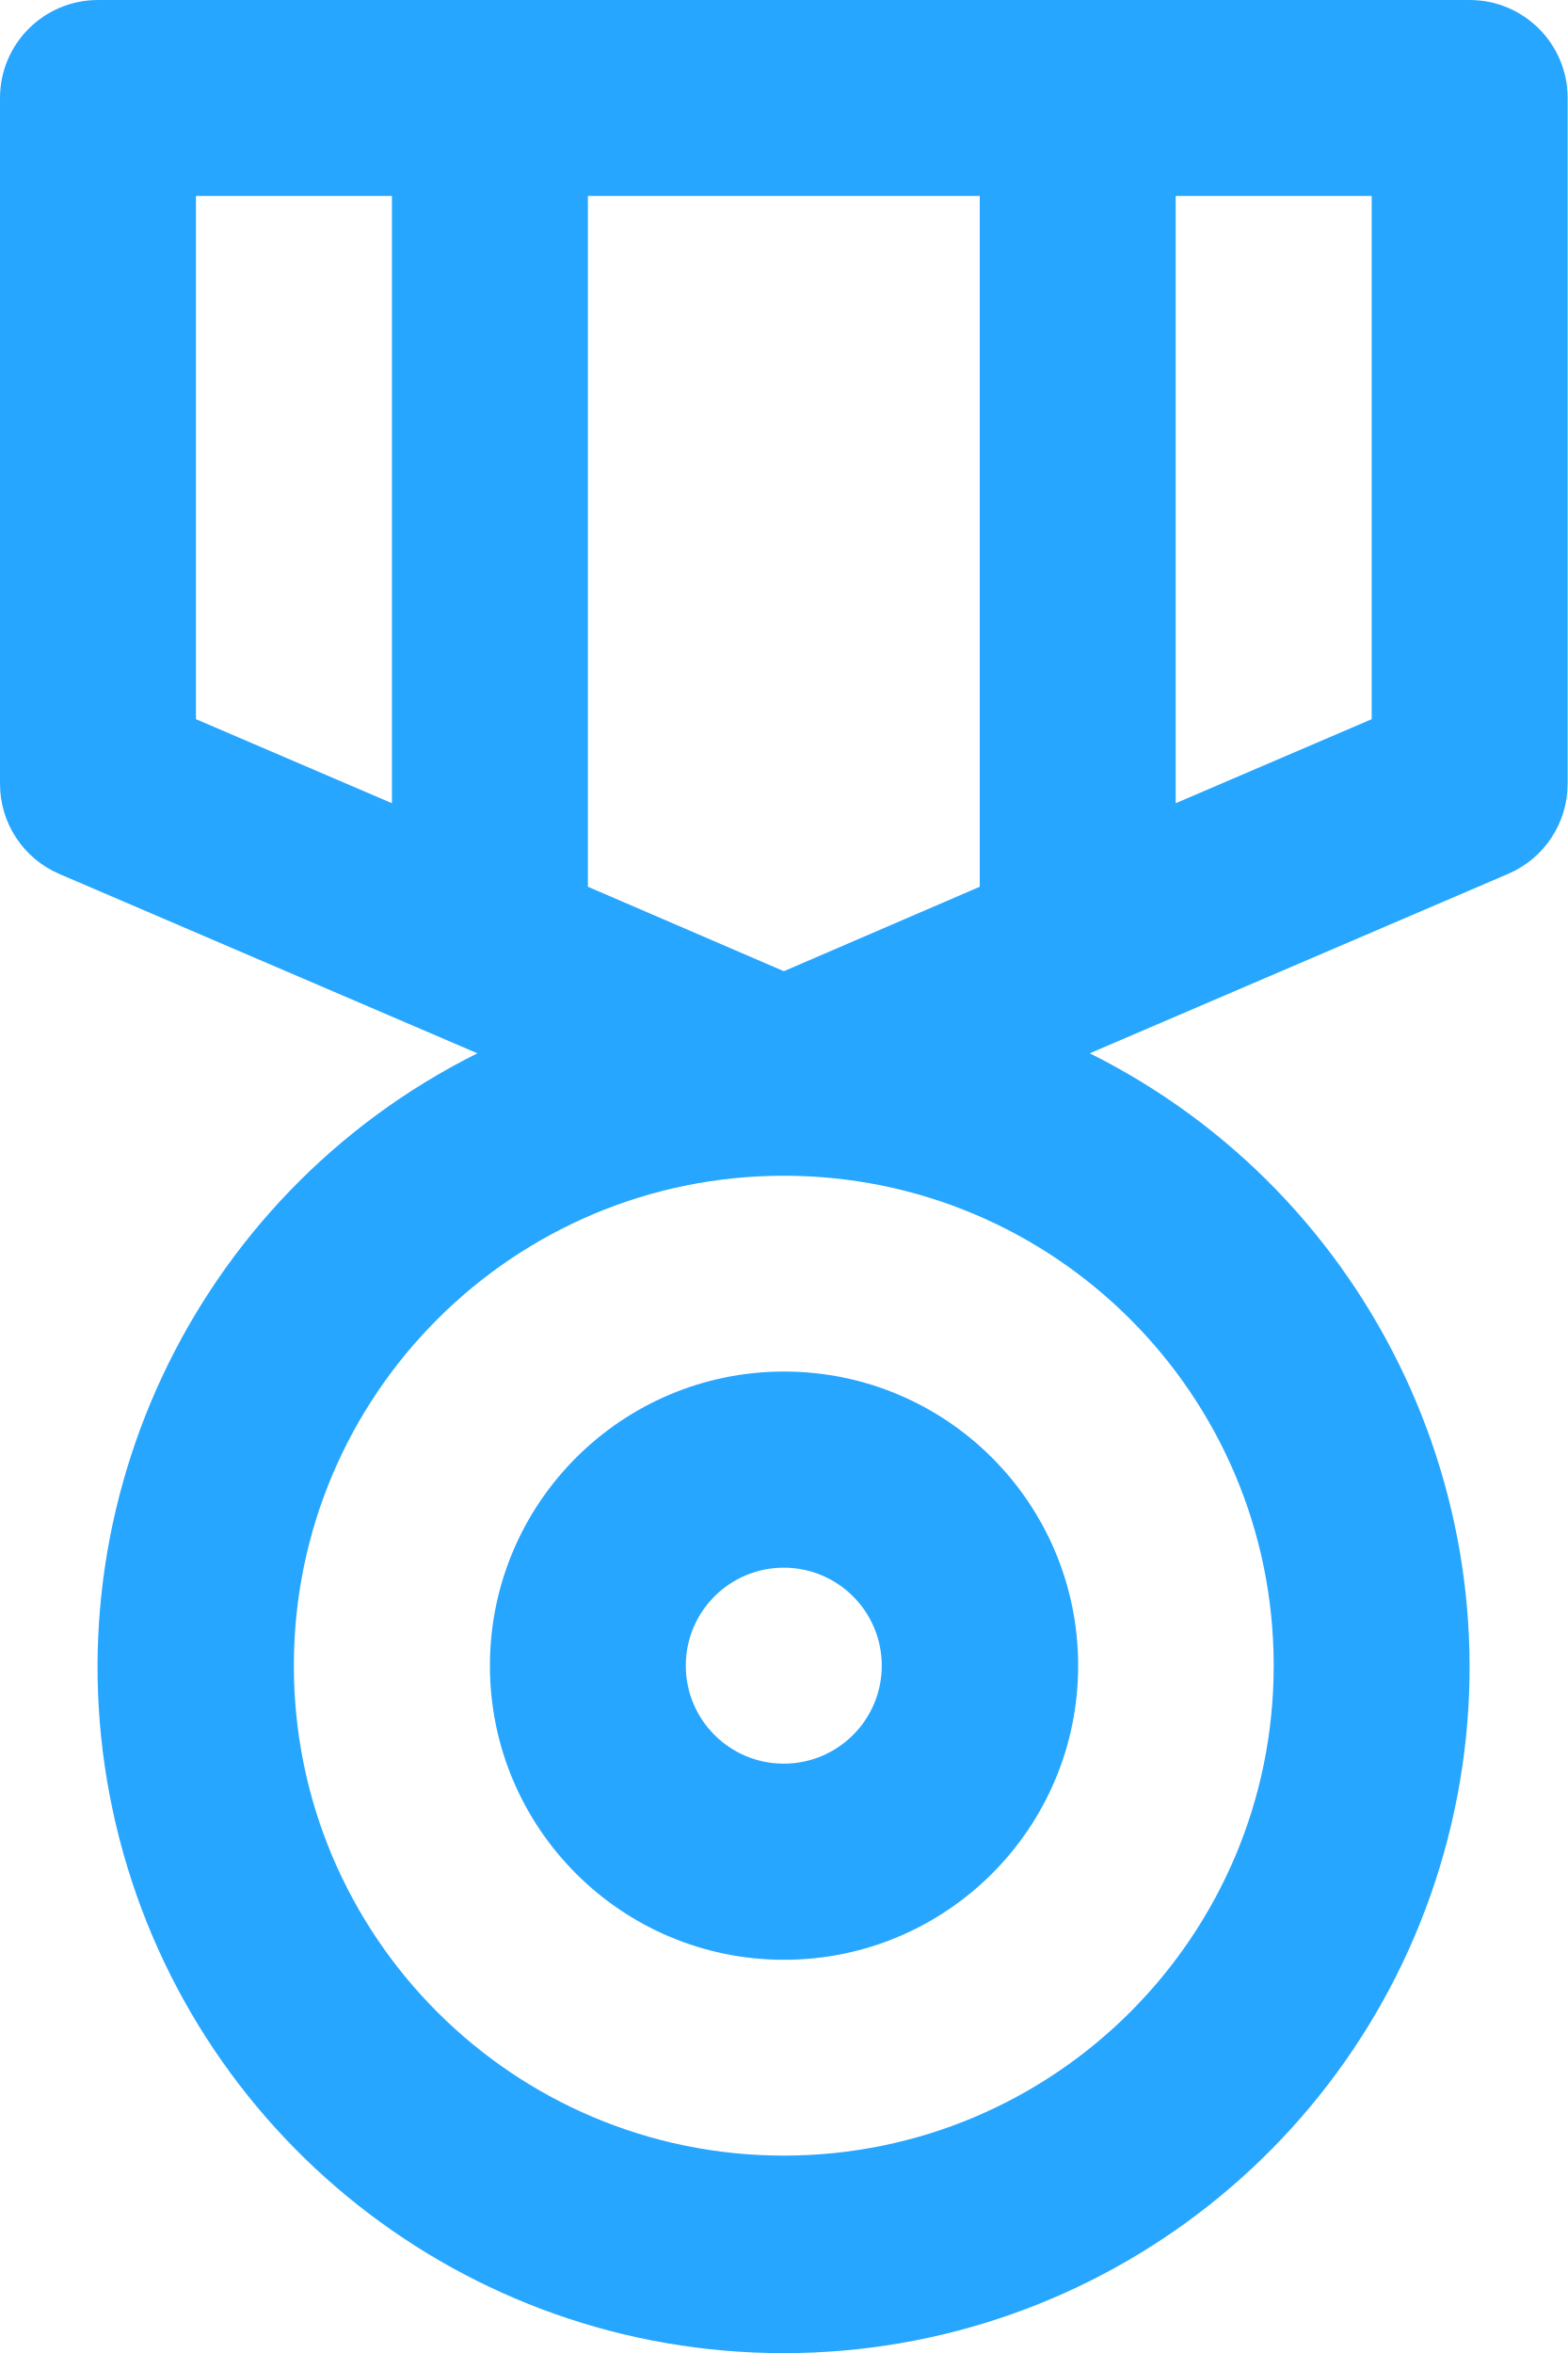
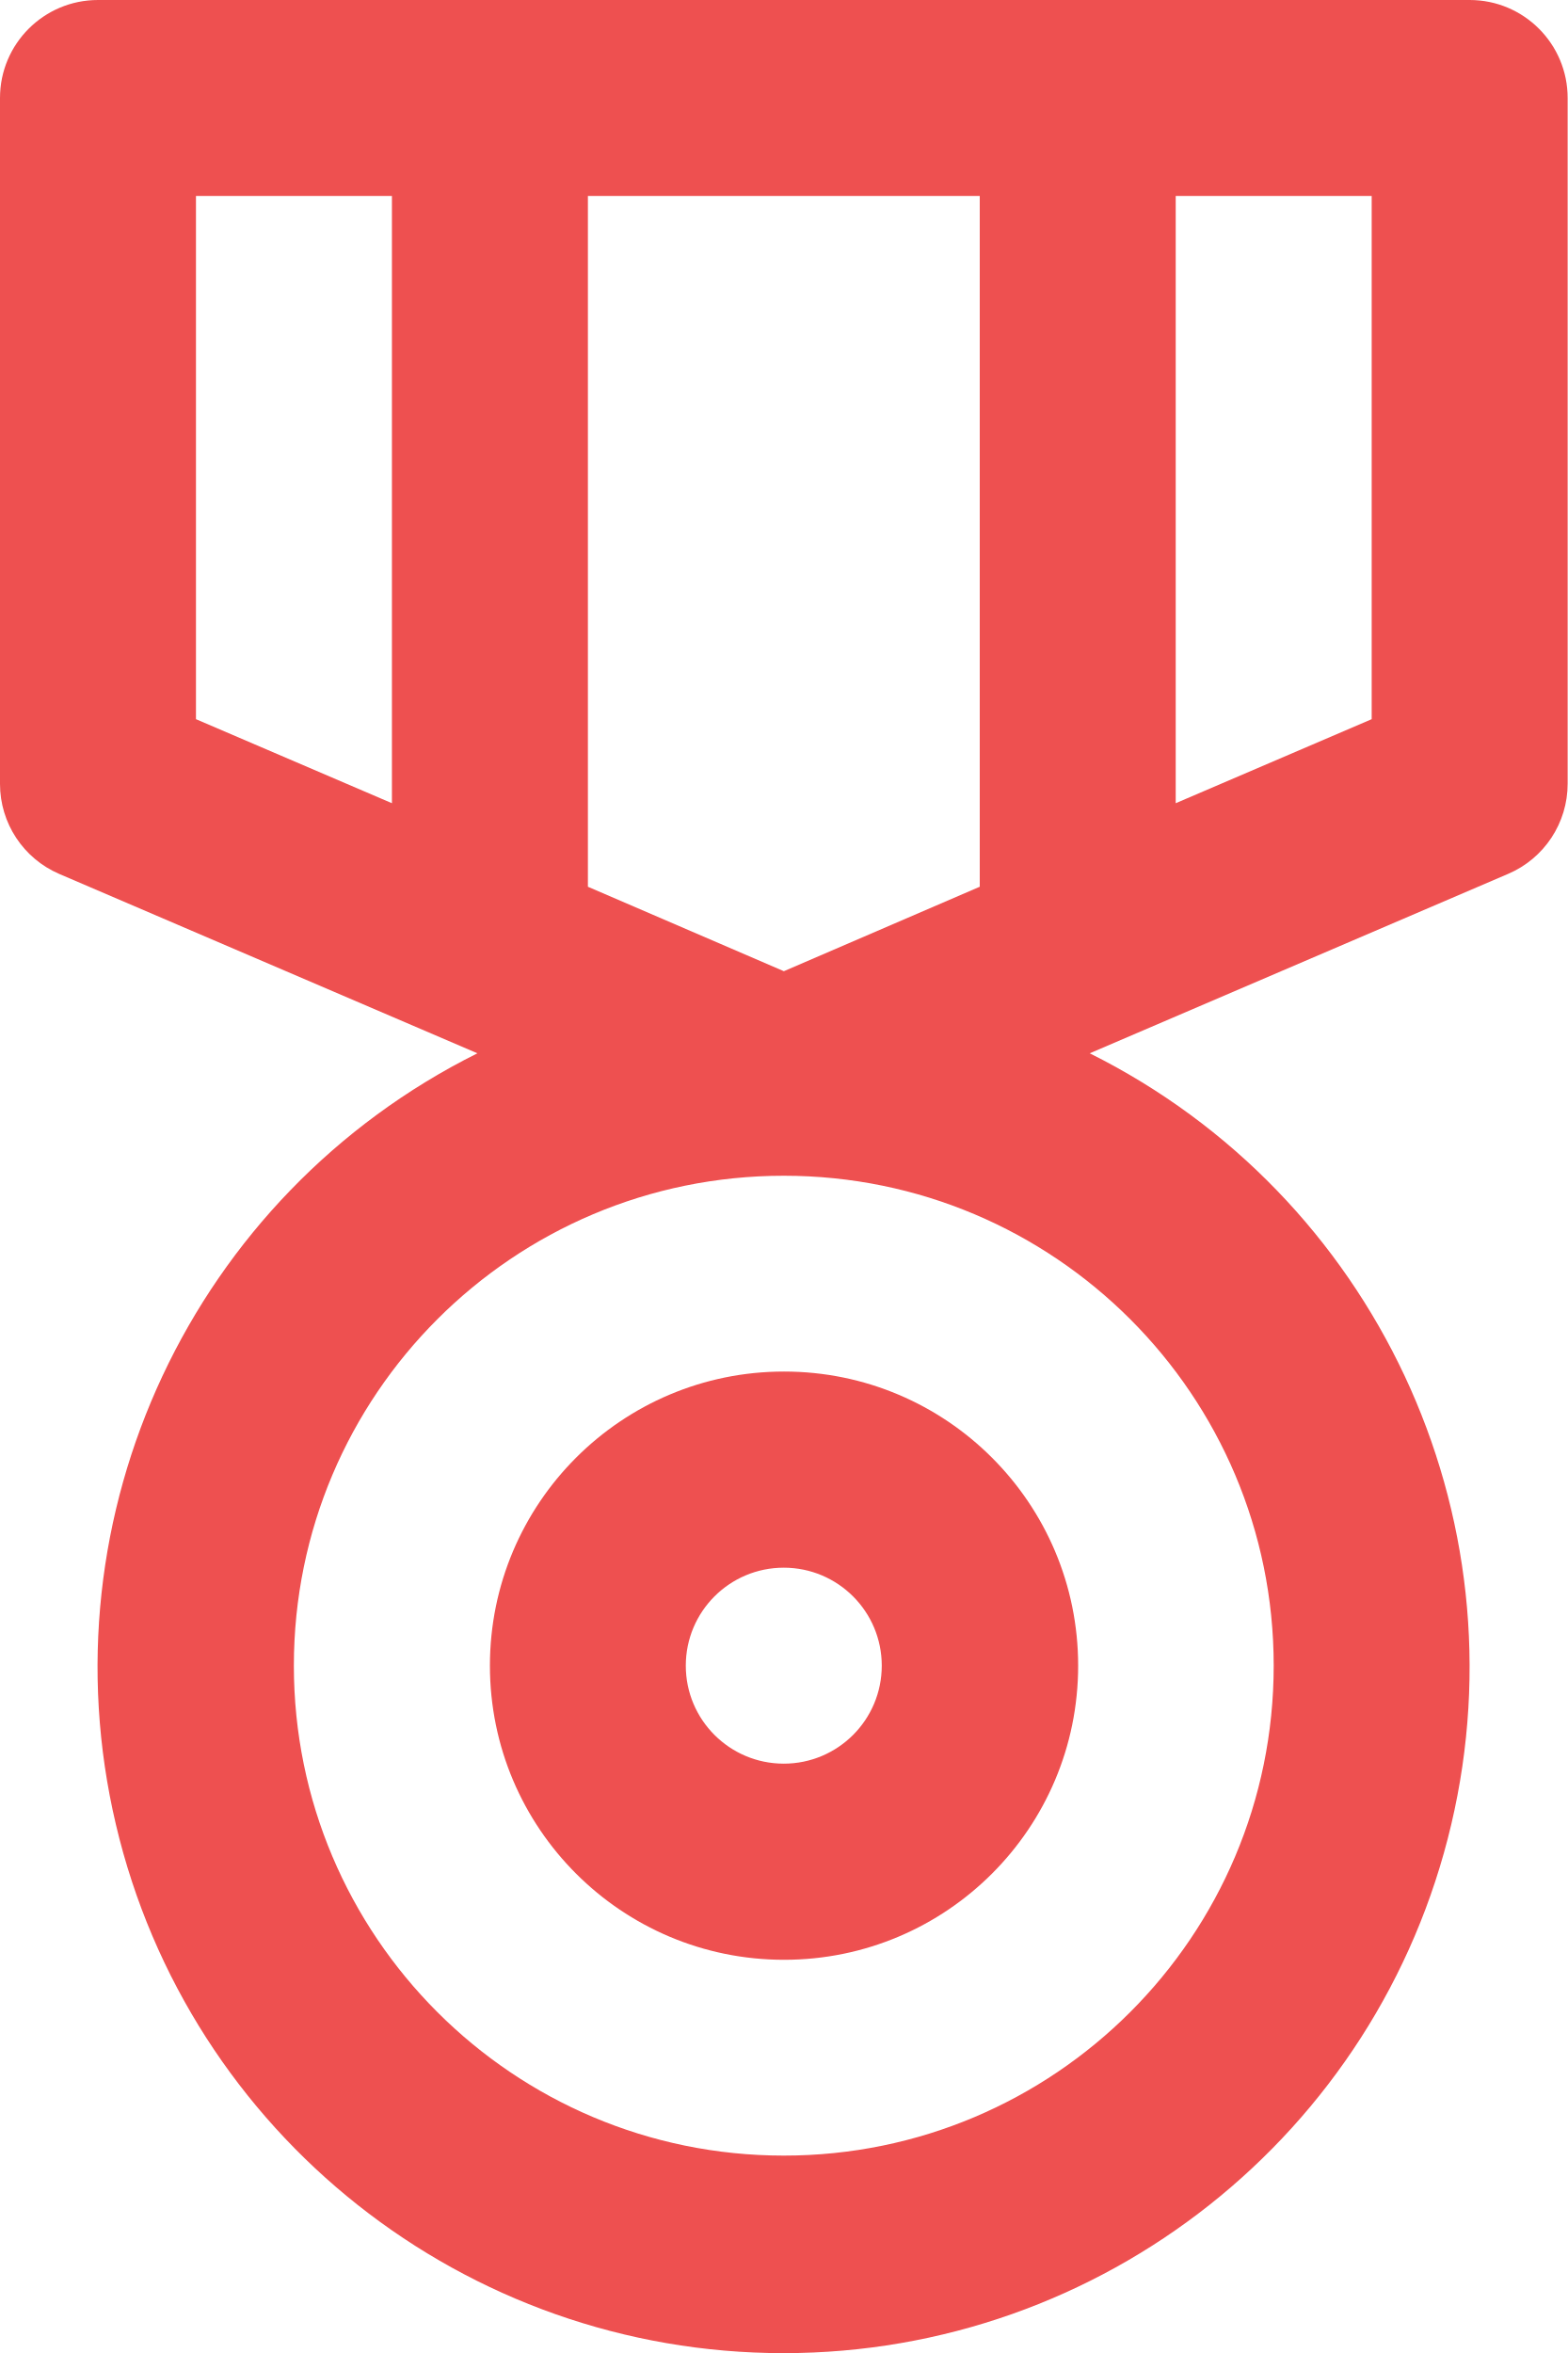
<svg xmlns="http://www.w3.org/2000/svg" viewBox="0 0 18.655 28">
-   <path d="M22.166,0H5.843A1.166,1.166,0,0,0,4.677,1.166V9.327A1.166,1.166,0,0,0,5.383,10.4l4.975,2.134a8.163,8.163,0,1,0,7.287,0L22.621,10.4a1.166,1.166,0,0,0,.711-1.076V1.166A1.166,1.166,0,0,0,22.166,0ZM11.673,2.332h4.663v8.22l-2.331,1.005-2.332-1.005V2.332Zm-4.664,0H9.341V9.558l-2.332-1ZM19.834,19.821a5.83,5.83,0,1,1-5.829-5.83A5.829,5.829,0,0,1,19.834,19.821ZM21,8.558l-2.332,1V2.332H21Z" transform="translate(-4.677)" fill="#27a6ff" />
-   <path d="M10.507,19.821a3.5,3.5,0,1,0,3.5-3.5A3.5,3.5,0,0,0,10.507,19.821Zm4.663,0a1.166,1.166,0,1,1-1.165-1.166A1.166,1.166,0,0,1,15.17,19.821Z" transform="translate(-4.677)" fill="#27a6ff" />
+   <path d="M22.166,0H5.843A1.166,1.166,0,0,0,4.677,1.166V9.327A1.166,1.166,0,0,0,5.383,10.4l4.975,2.134a8.163,8.163,0,1,0,7.287,0L22.621,10.4a1.166,1.166,0,0,0,.711-1.076V1.166A1.166,1.166,0,0,0,22.166,0ZM11.673,2.332h4.663v8.22l-2.331,1.005-2.332-1.005V2.332Zm-4.664,0H9.341V9.558l-2.332-1ZM19.834,19.821a5.83,5.83,0,1,1-5.829-5.83A5.829,5.829,0,0,1,19.834,19.821ZM21,8.558l-2.332,1V2.332H21Z" transform="translate(-4.677)" fill="#ee5050" />
+   <path d="M10.507,19.821a3.5,3.5,0,1,0,3.5-3.5A3.5,3.5,0,0,0,10.507,19.821Zm4.663,0a1.166,1.166,0,1,1-1.165-1.166A1.166,1.166,0,0,1,15.17,19.821Z" transform="translate(-4.677)" fill="#ee5050" />
</svg>
